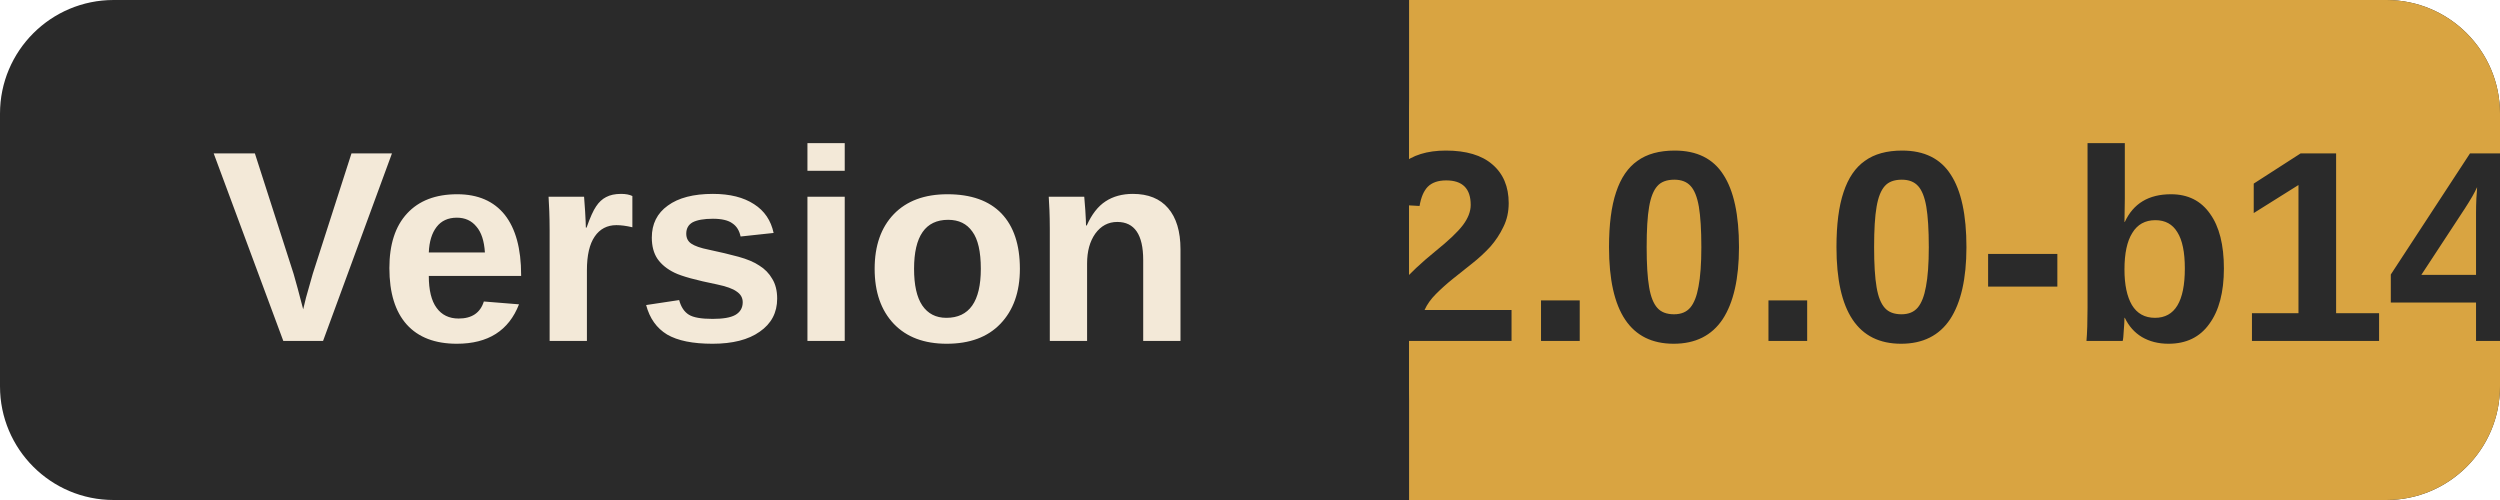
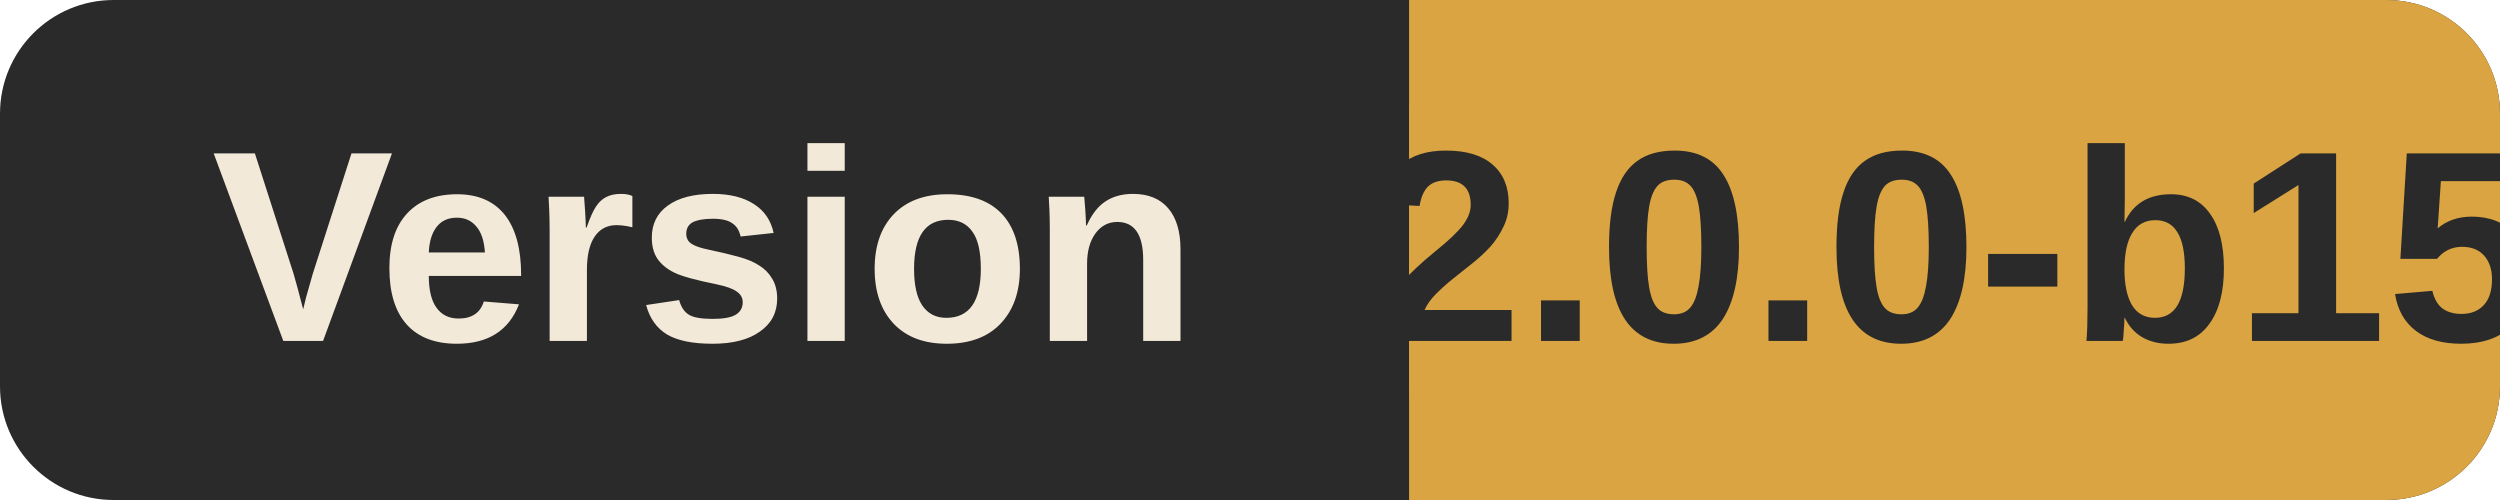
- <svg xmlns="http://www.w3.org/2000/svg" width="110" height="22" viewBox="0 0 110 22" role="img" aria-label="Version: 2.0.0-b14">
+ <svg xmlns="http://www.w3.org/2000/svg" width="110" height="22" viewBox="0 0 110 22" role="img" aria-label="Version: 2.0.0-b15">
  <rect width="110" height="22" rx="5" fill="#2a2a2a" />
  <rect x="62" width="48" height="22" rx="5" fill="#d9a441" />
  <rect x="62" width="6" height="22" fill="#d9a441" />
  <text x="31.0" y="15" font-family="Segoe UI, Helvetica Neue, Arial, sans-serif" font-size="12" font-weight="600" fill="#f3e9d8" text-anchor="middle">Version</text>
-   <text x="86.0" y="15" font-family="Segoe UI, Helvetica Neue, Arial, sans-serif" font-size="12" font-weight="600" fill="#2a2a2a" text-anchor="middle">2.0.0-b14</text>
+   <text x="86.0" y="15" font-family="Segoe UI, Helvetica Neue, Arial, sans-serif" font-size="12" font-weight="600" fill="#2a2a2a" text-anchor="middle">2.0.0-b15</text>
</svg>
